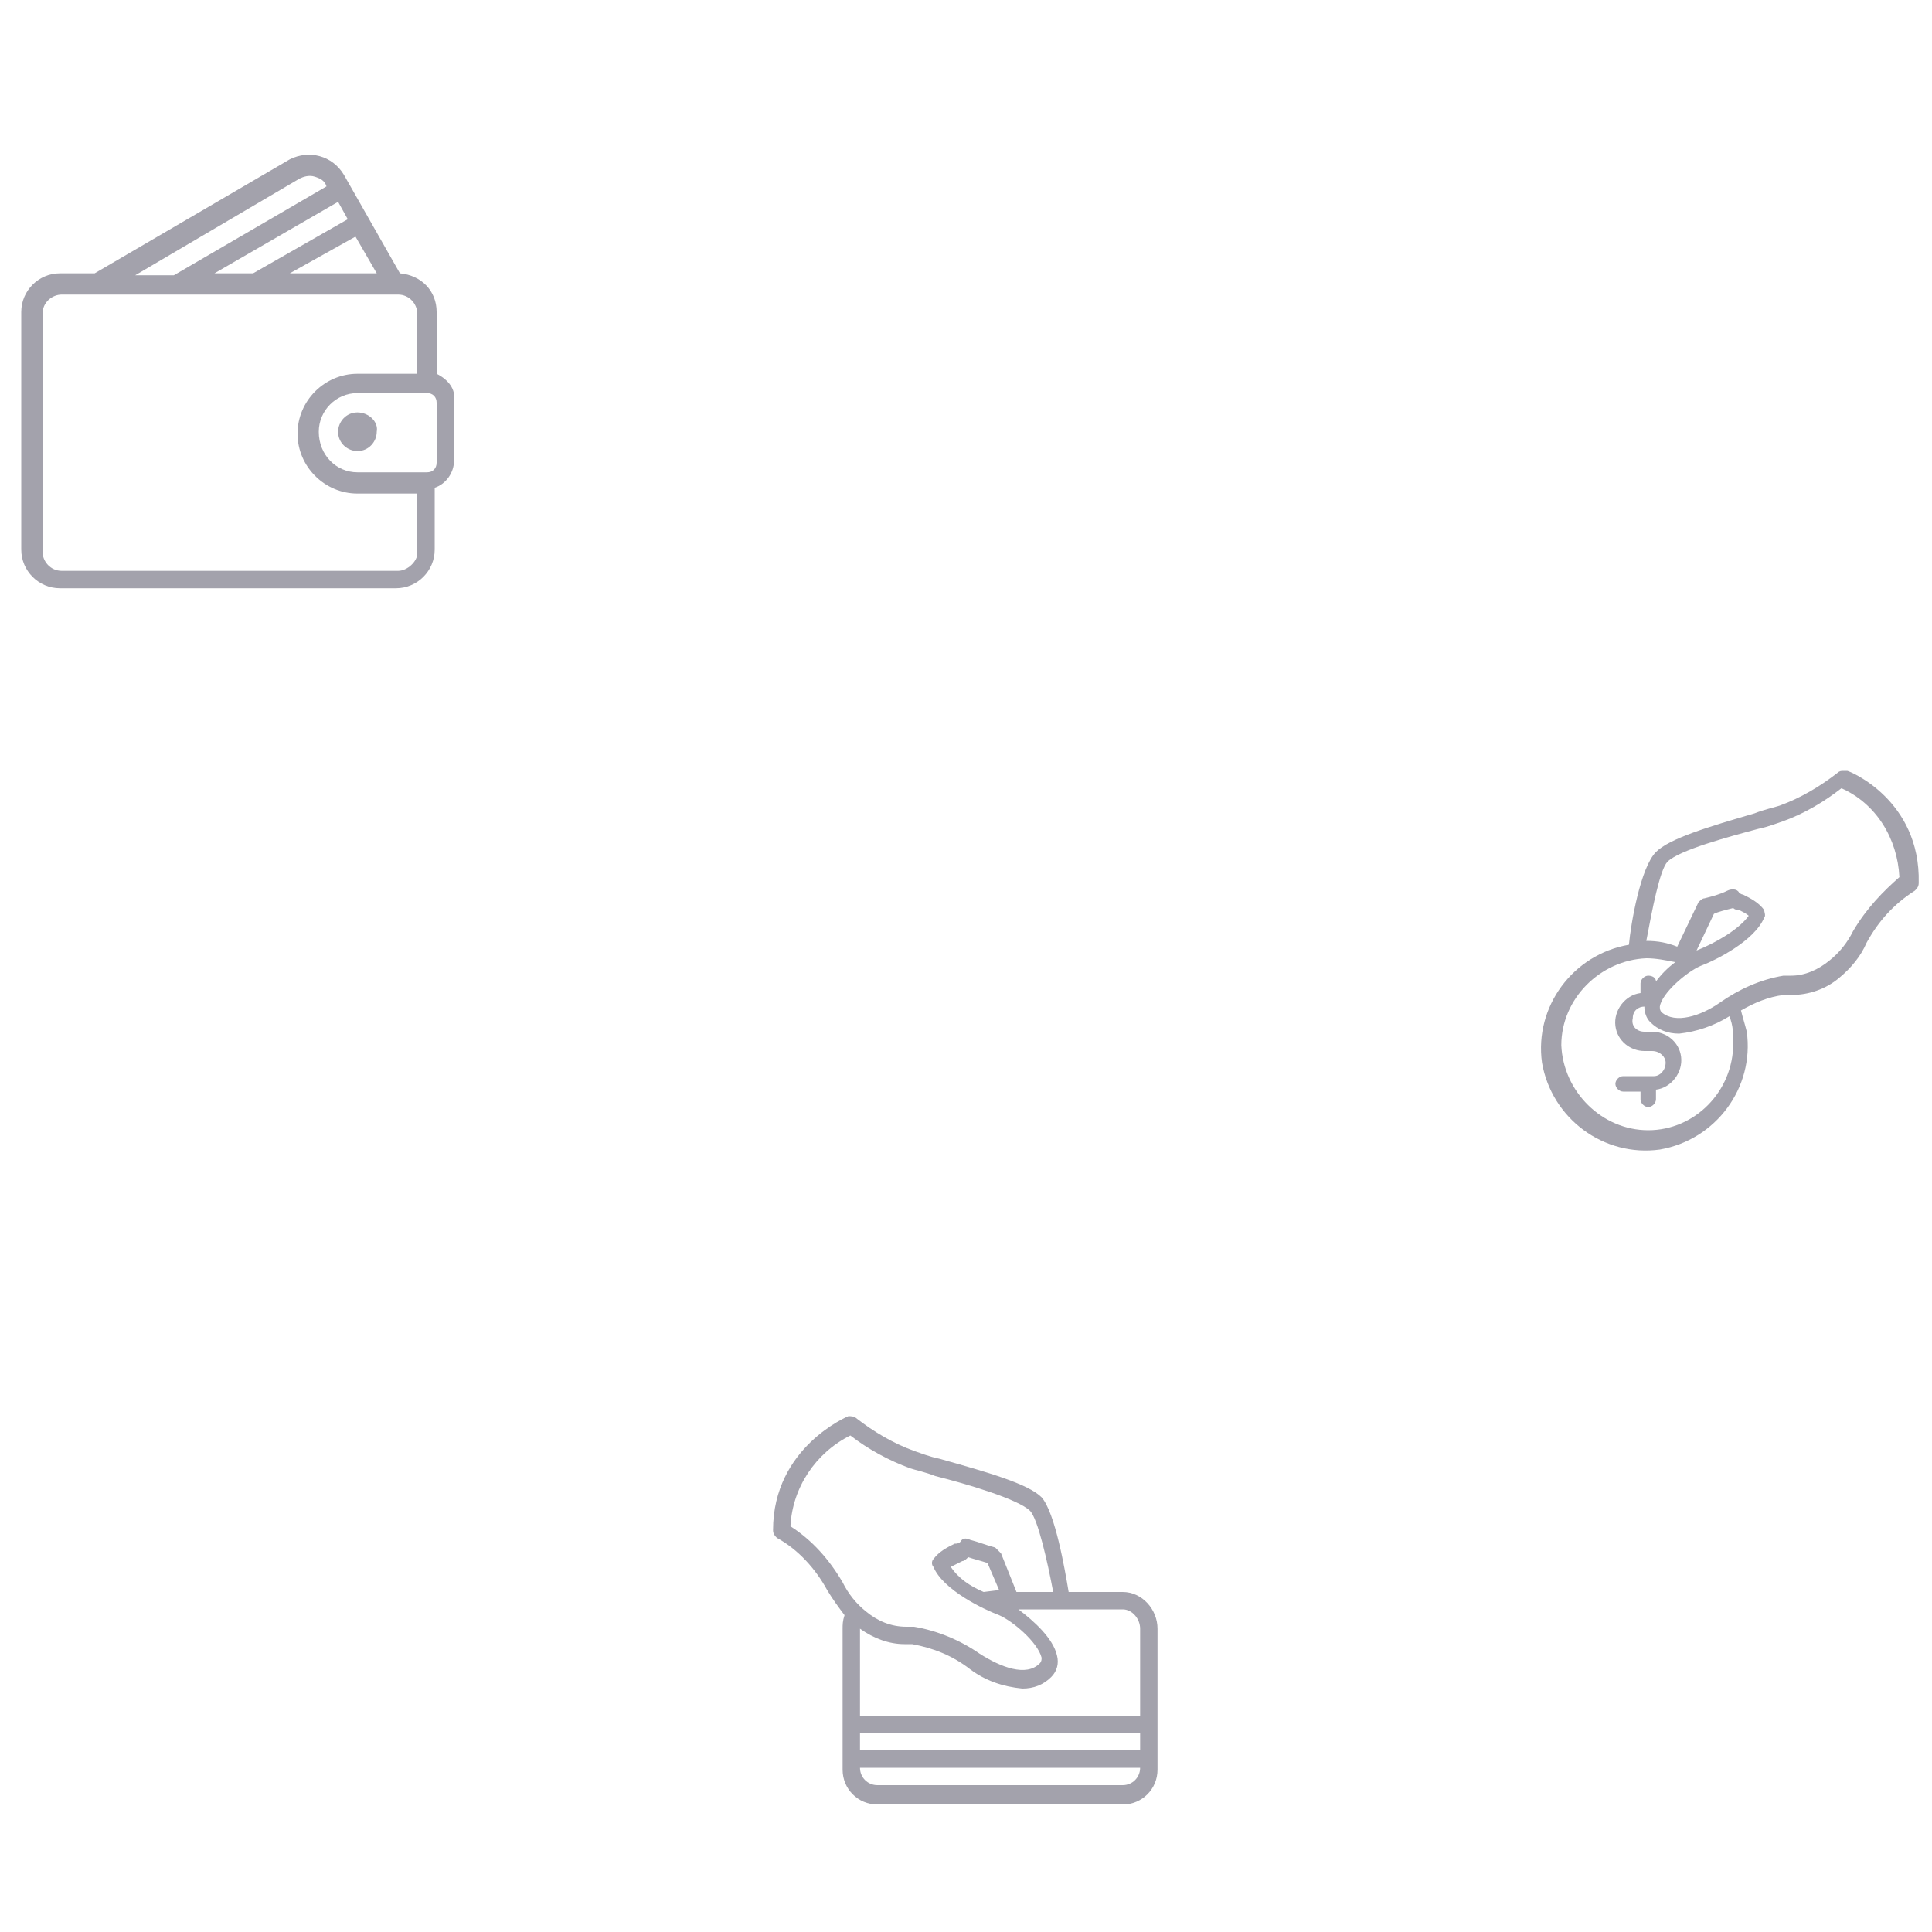
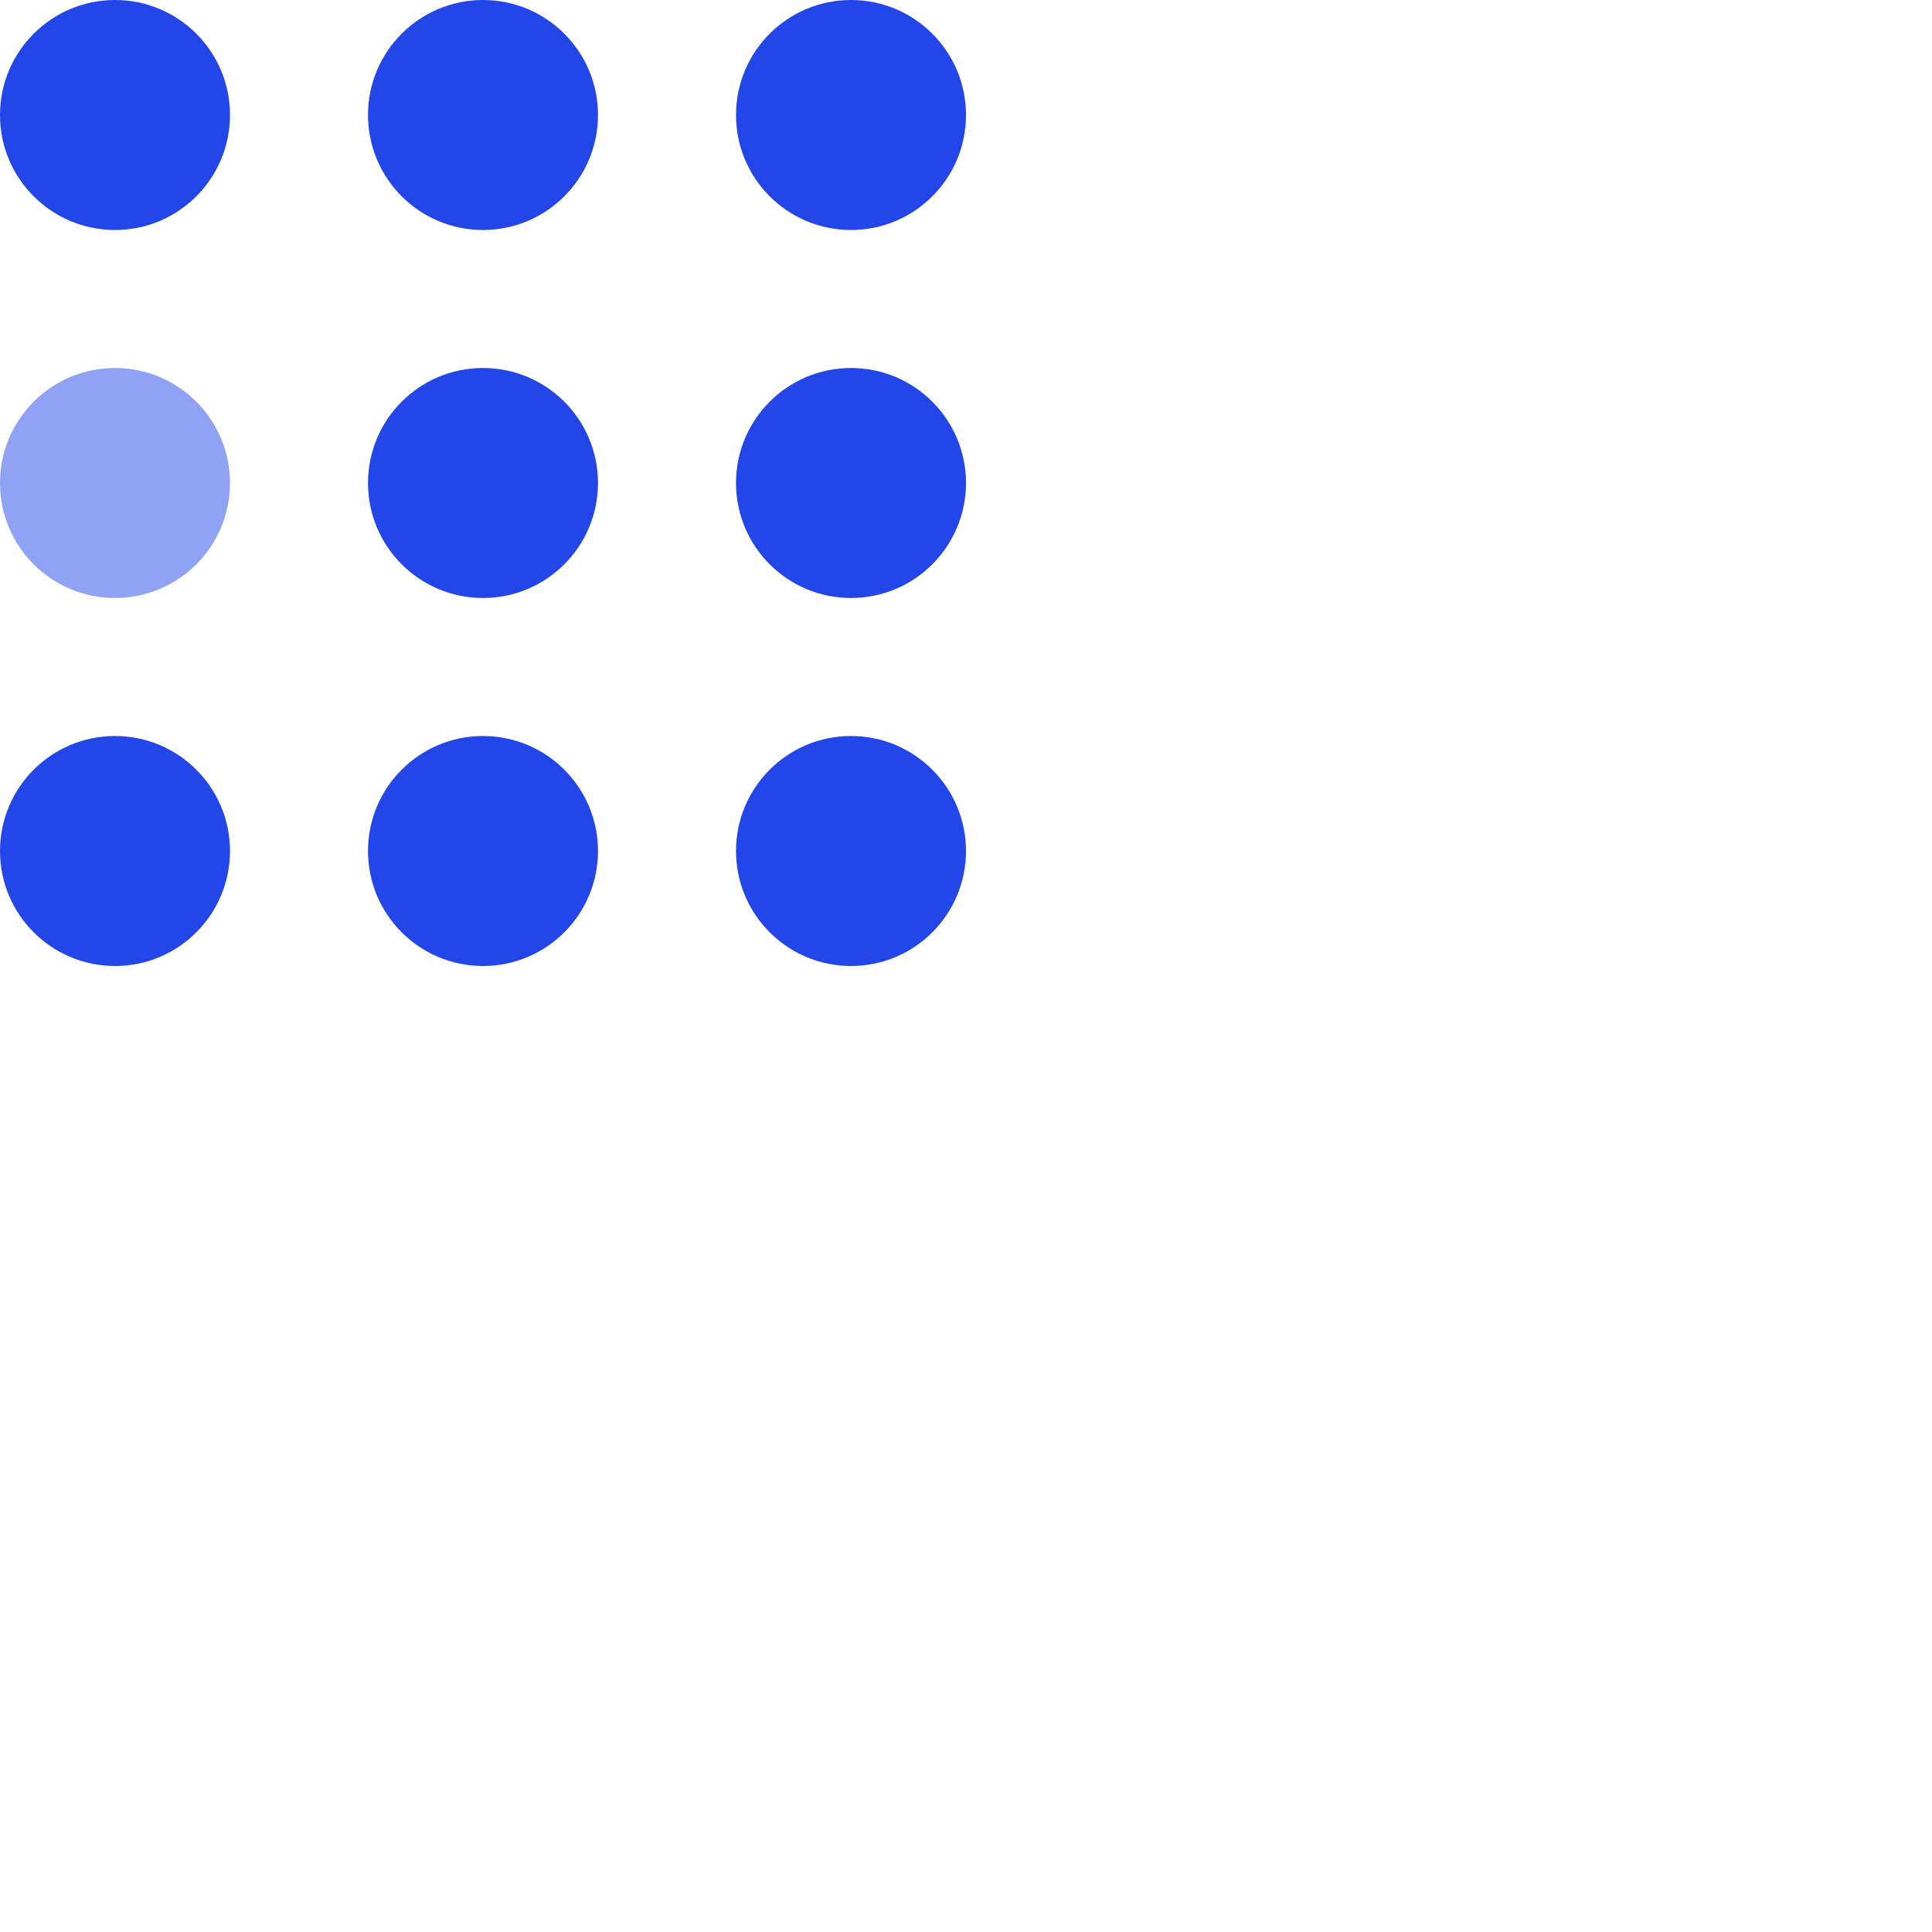
- <svg xmlns="http://www.w3.org/2000/svg" version="1.1" id="Layer_1" x="0px" y="0px" viewBox="0 0 100 100" enable-background="new 0 0 100 100" xml:space="preserve">
-   <g id="Grupo_4" transform="translate(-14.387 30)">
-     <g id="Grupo_3" transform="translate(92.387 356.447)">
-       <path id="Trazado_8" fill="#A3A2AC" d="M-55.4-367.1v-3.2c0-1.1-0.8-1.9-1.9-2l-2.9-5.1c-0.6-1-1.8-1.3-2.8-0.8c0,0,0,0,0,0    l-10.1,5.9h-1.8c-1.1,0-2,0.9-2,2c0,0,0,0,0,0v12.3c0,1.1,0.9,2,2,2h17.4c1.1,0,2-0.9,2-2v-3.2c0.6-0.2,1-0.8,1-1.4v-3.1    C-54.4-366.3-54.8-366.8-55.4-367.1z M-66.9-372.3l6.4-3.7l0.5,0.9l-4.9,2.8L-66.9-372.3z M-59.6-374.2l1.1,1.9h-4.5L-59.6-374.2z     M-62.5-377.2c0.2-0.1,0.5-0.2,0.8-0.1c0.3,0.1,0.5,0.2,0.6,0.5l0,0l-7.9,4.6h-2L-62.5-377.2z M-57.4-356.9h-17.4    c-0.6,0-1-0.5-1-1v-12.3c0-0.6,0.5-1,1-1h17.4c0.6,0,1,0.5,1,1v3.1h-3.1c-1.7,0-3.1,1.4-3.1,3.1c0,1.7,1.4,3.1,3.1,3.1h3.1v3.1    C-56.4-357.4-56.9-356.9-57.4-356.9z M-55.4-362.5c0,0.3-0.2,0.5-0.5,0.5h-3.6c-1.1,0-2-0.9-2-2.1c0-1.1,0.9-2,2-2h3.6    c0.3,0,0.5,0.2,0.5,0.5L-55.4-362.5z" />
-       <path id="Trazado_9" fill="#A3A2AC" d="M-59.5-365.1c-0.6,0-1,0.5-1,1c0,0.6,0.5,1,1,1c0.6,0,1-0.5,1-1c0,0,0,0,0,0    C-58.4-364.6-58.9-365.1-59.5-365.1z" />
-     </g>
-     <path id="Trazado_10" fill="#A3A2AC" enable-background="new    " d="M110,9.9c-0.1,0-0.1,0-0.2,0c-0.1,0-0.2,0-0.3,0.1   c-0.9,0.7-1.9,1.3-3,1.7c-0.3,0.1-0.8,0.2-1.3,0.4c-2.4,0.7-4.4,1.3-5.1,2c-0.8,0.8-1.3,3.7-1.4,4.8c-2.9,0.5-4.9,3.2-4.5,6.1   c0.5,2.9,3.2,4.9,6.1,4.5c2.9-0.5,4.9-3.2,4.5-6.1c-0.1-0.4-0.2-0.7-0.3-1.1c0.7-0.4,1.4-0.7,2.2-0.8c0.1,0,0.2,0,0.4,0   c0.9,0,1.8-0.3,2.5-0.9c0.6-0.5,1.1-1.1,1.4-1.8c0.6-1.1,1.4-2,2.5-2.7c0.1-0.1,0.2-0.2,0.2-0.4C113.8,11.4,110.1,9.9,110,9.9z    M99.7,28.5c-2.4,0-4.4-2-4.5-4.4c0-2.4,2-4.4,4.4-4.5c0.5,0,1,0.1,1.5,0.2c-0.4,0.3-0.7,0.6-1,1c0-0.2-0.2-0.3-0.4-0.3   c-0.2,0-0.4,0.2-0.4,0.4v0.5c-0.8,0.1-1.4,0.9-1.3,1.7c0.1,0.8,0.8,1.3,1.5,1.3h0.4c0.4,0,0.7,0.3,0.7,0.6c0,0.4-0.3,0.7-0.6,0.7   c0,0,0,0,0,0h-1.6c-0.2,0-0.4,0.2-0.4,0.4c0,0.2,0.2,0.4,0.4,0.4h0.9v0.4c0,0.2,0.2,0.4,0.4,0.4c0.2,0,0.4-0.2,0.4-0.4v-0.5   c0.8-0.1,1.4-0.9,1.3-1.7c-0.1-0.8-0.8-1.3-1.5-1.3h-0.4c-0.4,0-0.7-0.3-0.6-0.7c0-0.4,0.3-0.6,0.6-0.6h0c0,0.3,0.1,0.6,0.3,0.8   c0.4,0.4,0.9,0.6,1.5,0.6c0.9-0.1,1.8-0.4,2.6-0.9c0.2,0.5,0.2,0.9,0.2,1.4C104.1,26.5,102.1,28.5,99.7,28.5L99.7,28.5z    M102.2,19.2l0.9-1.9c0.2-0.1,0.6-0.2,1-0.3c0.1,0.1,0.2,0.1,0.3,0.1c0.2,0.1,0.4,0.2,0.5,0.3C104.4,18.1,103.2,18.8,102.2,19.2z    M110.3,18.2c-0.3,0.6-0.7,1.1-1.2,1.5c-0.6,0.5-1.3,0.8-2,0.8c-0.1,0-0.3,0-0.4,0c-1.2,0.2-2.3,0.7-3.3,1.4c-1,0.7-2.3,1.1-3,0.5   c-0.1-0.1-0.1-0.2-0.1-0.3c0.1-0.7,1.4-1.8,2.1-2.1c0.8-0.3,2.8-1.3,3.3-2.5c0.1-0.1,0-0.3,0-0.4c-0.3-0.4-0.7-0.6-1.1-0.8   c-0.1,0-0.2-0.1-0.2-0.1c-0.1-0.2-0.4-0.2-0.6-0.1c-0.4,0.2-0.8,0.3-1.2,0.4c-0.1,0-0.2,0.1-0.3,0.2l-1.1,2.3   c-0.5-0.2-1-0.3-1.6-0.3c0.3-1.6,0.7-3.7,1.1-4.1c0.6-0.6,3.2-1.3,4.7-1.7c0.5-0.1,1-0.3,1.3-0.4c1.1-0.4,2.1-1,3-1.7   c1.8,0.8,2.9,2.6,3,4.6C111.9,16.1,111,17,110.3,18.2z" />
-     <path id="Trazado_11" fill="#A3A2AC" enable-background="new    " d="M72.5,52.4h-2.8c-0.2-1.2-0.7-4.1-1.4-4.9   c-0.7-0.7-2.8-1.3-5.3-2c-0.5-0.1-1-0.3-1.3-0.4c-1.1-0.4-2.1-1-3-1.7c-0.1-0.1-0.3-0.1-0.4-0.1c0,0-3.9,1.6-3.9,5.9   c0,0.2,0.1,0.3,0.2,0.4c1.1,0.6,2,1.6,2.6,2.7c0.3,0.5,0.6,0.9,0.9,1.3C58,53.9,58,54.1,58,54.3v7.3c0,1,0.8,1.8,1.8,1.8h12.7   c1,0,1.8-0.8,1.8-1.8v-7.3C74.3,53.3,73.5,52.4,72.5,52.4z M73.4,54.3v4.5H58.9v-4.5c0.7,0.5,1.5,0.8,2.3,0.8c0.1,0,0.2,0,0.4,0   c1.1,0.2,2.1,0.6,3,1.3c0.8,0.6,1.7,0.9,2.7,1c0.6,0,1.1-0.2,1.5-0.6c0.3-0.3,0.4-0.7,0.3-1.1c-0.2-0.9-1.2-1.8-2-2.4h5.4   C73,53.3,73.4,53.8,73.4,54.3L73.4,54.3z M58.9,59.7h14.5v0.9H58.9V59.7z M65.3,52.4c-0.7-0.3-1.3-0.7-1.7-1.3   c0.2-0.1,0.4-0.2,0.6-0.3c0.1,0,0.2-0.1,0.3-0.2c0.3,0.1,0.7,0.2,1,0.3l0.6,1.4L65.3,52.4z M55.3,49c0.1-2,1.3-3.8,3.1-4.7   c0.9,0.7,2,1.3,3.1,1.7c0.3,0.1,0.8,0.2,1.3,0.4c1.6,0.4,4.3,1.2,4.9,1.8c0.4,0.4,0.9,2.6,1.2,4.2h-1.9l-0.8-2   c-0.1-0.1-0.2-0.2-0.3-0.3c-0.4-0.1-0.9-0.3-1.3-0.4c-0.2-0.1-0.4-0.1-0.5,0.1c-0.1,0.1-0.2,0.1-0.3,0.1c-0.4,0.2-0.8,0.4-1.1,0.8   c-0.1,0.1-0.1,0.3,0,0.4c0.5,1.2,2.6,2.2,3.4,2.5c0.7,0.3,2,1.4,2.2,2.2c0,0.1,0,0.2-0.1,0.3c-0.7,0.7-2,0.2-3.1-0.5   c-1-0.7-2.2-1.2-3.4-1.4c-0.1,0-0.3,0-0.4,0c-0.8,0-1.5-0.3-2.1-0.8c-0.5-0.4-0.9-0.9-1.2-1.5C57.3,50.7,56.4,49.7,55.3,49z    M72.5,62.4H59.8c-0.5,0-0.9-0.4-0.9-0.9h14.5C73.4,62,73,62.4,72.5,62.4z" />
-   </g>
+ <svg xmlns="http://www.w3.org/2000/svg" version="1.1" width="52.5" height="52.5" transform="scale(0.5)" viewBox="0 0 105 105" fill="#2346e8">
+   <circle cx="12.5" cy="12.5" r="12.5">
+     <animate attributeName="fill-opacity" begin="0s" dur="1s" values="1;.2;1" calcMode="linear" repeatCount="indefinite" />
+   </circle>
+   <circle cx="12.5" cy="52.5" r="12.5" fill-opacity=".5">
+     <animate attributeName="fill-opacity" begin="100ms" dur="1s" values="1;.2;1" calcMode="linear" repeatCount="indefinite" />
+   </circle>
+   <circle cx="52.5" cy="12.5" r="12.5">
+     <animate attributeName="fill-opacity" begin="300ms" dur="1s" values="1;.2;1" calcMode="linear" repeatCount="indefinite" />
+   </circle>
+   <circle cx="52.5" cy="52.5" r="12.5">
+     <animate attributeName="fill-opacity" begin="600ms" dur="1s" values="1;.2;1" calcMode="linear" repeatCount="indefinite" />
+   </circle>
+   <circle cx="92.5" cy="12.5" r="12.5">
+     <animate attributeName="fill-opacity" begin="800ms" dur="1s" values="1;.2;1" calcMode="linear" repeatCount="indefinite" />
+   </circle>
+   <circle cx="92.5" cy="52.5" r="12.5">
+     <animate attributeName="fill-opacity" begin="400ms" dur="1s" values="1;.2;1" calcMode="linear" repeatCount="indefinite" />
+   </circle>
+   <circle cx="12.5" cy="92.5" r="12.5">
+     <animate attributeName="fill-opacity" begin="700ms" dur="1s" values="1;.2;1" calcMode="linear" repeatCount="indefinite" />
+   </circle>
+   <circle cx="52.5" cy="92.5" r="12.5">
+     <animate attributeName="fill-opacity" begin="500ms" dur="1s" values="1;.2;1" calcMode="linear" repeatCount="indefinite" />
+   </circle>
+   <circle cx="92.5" cy="92.5" r="12.5">
+     <animate attributeName="fill-opacity" begin="200ms" dur="1s" values="1;.2;1" calcMode="linear" repeatCount="indefinite" />
+   </circle>
</svg>
